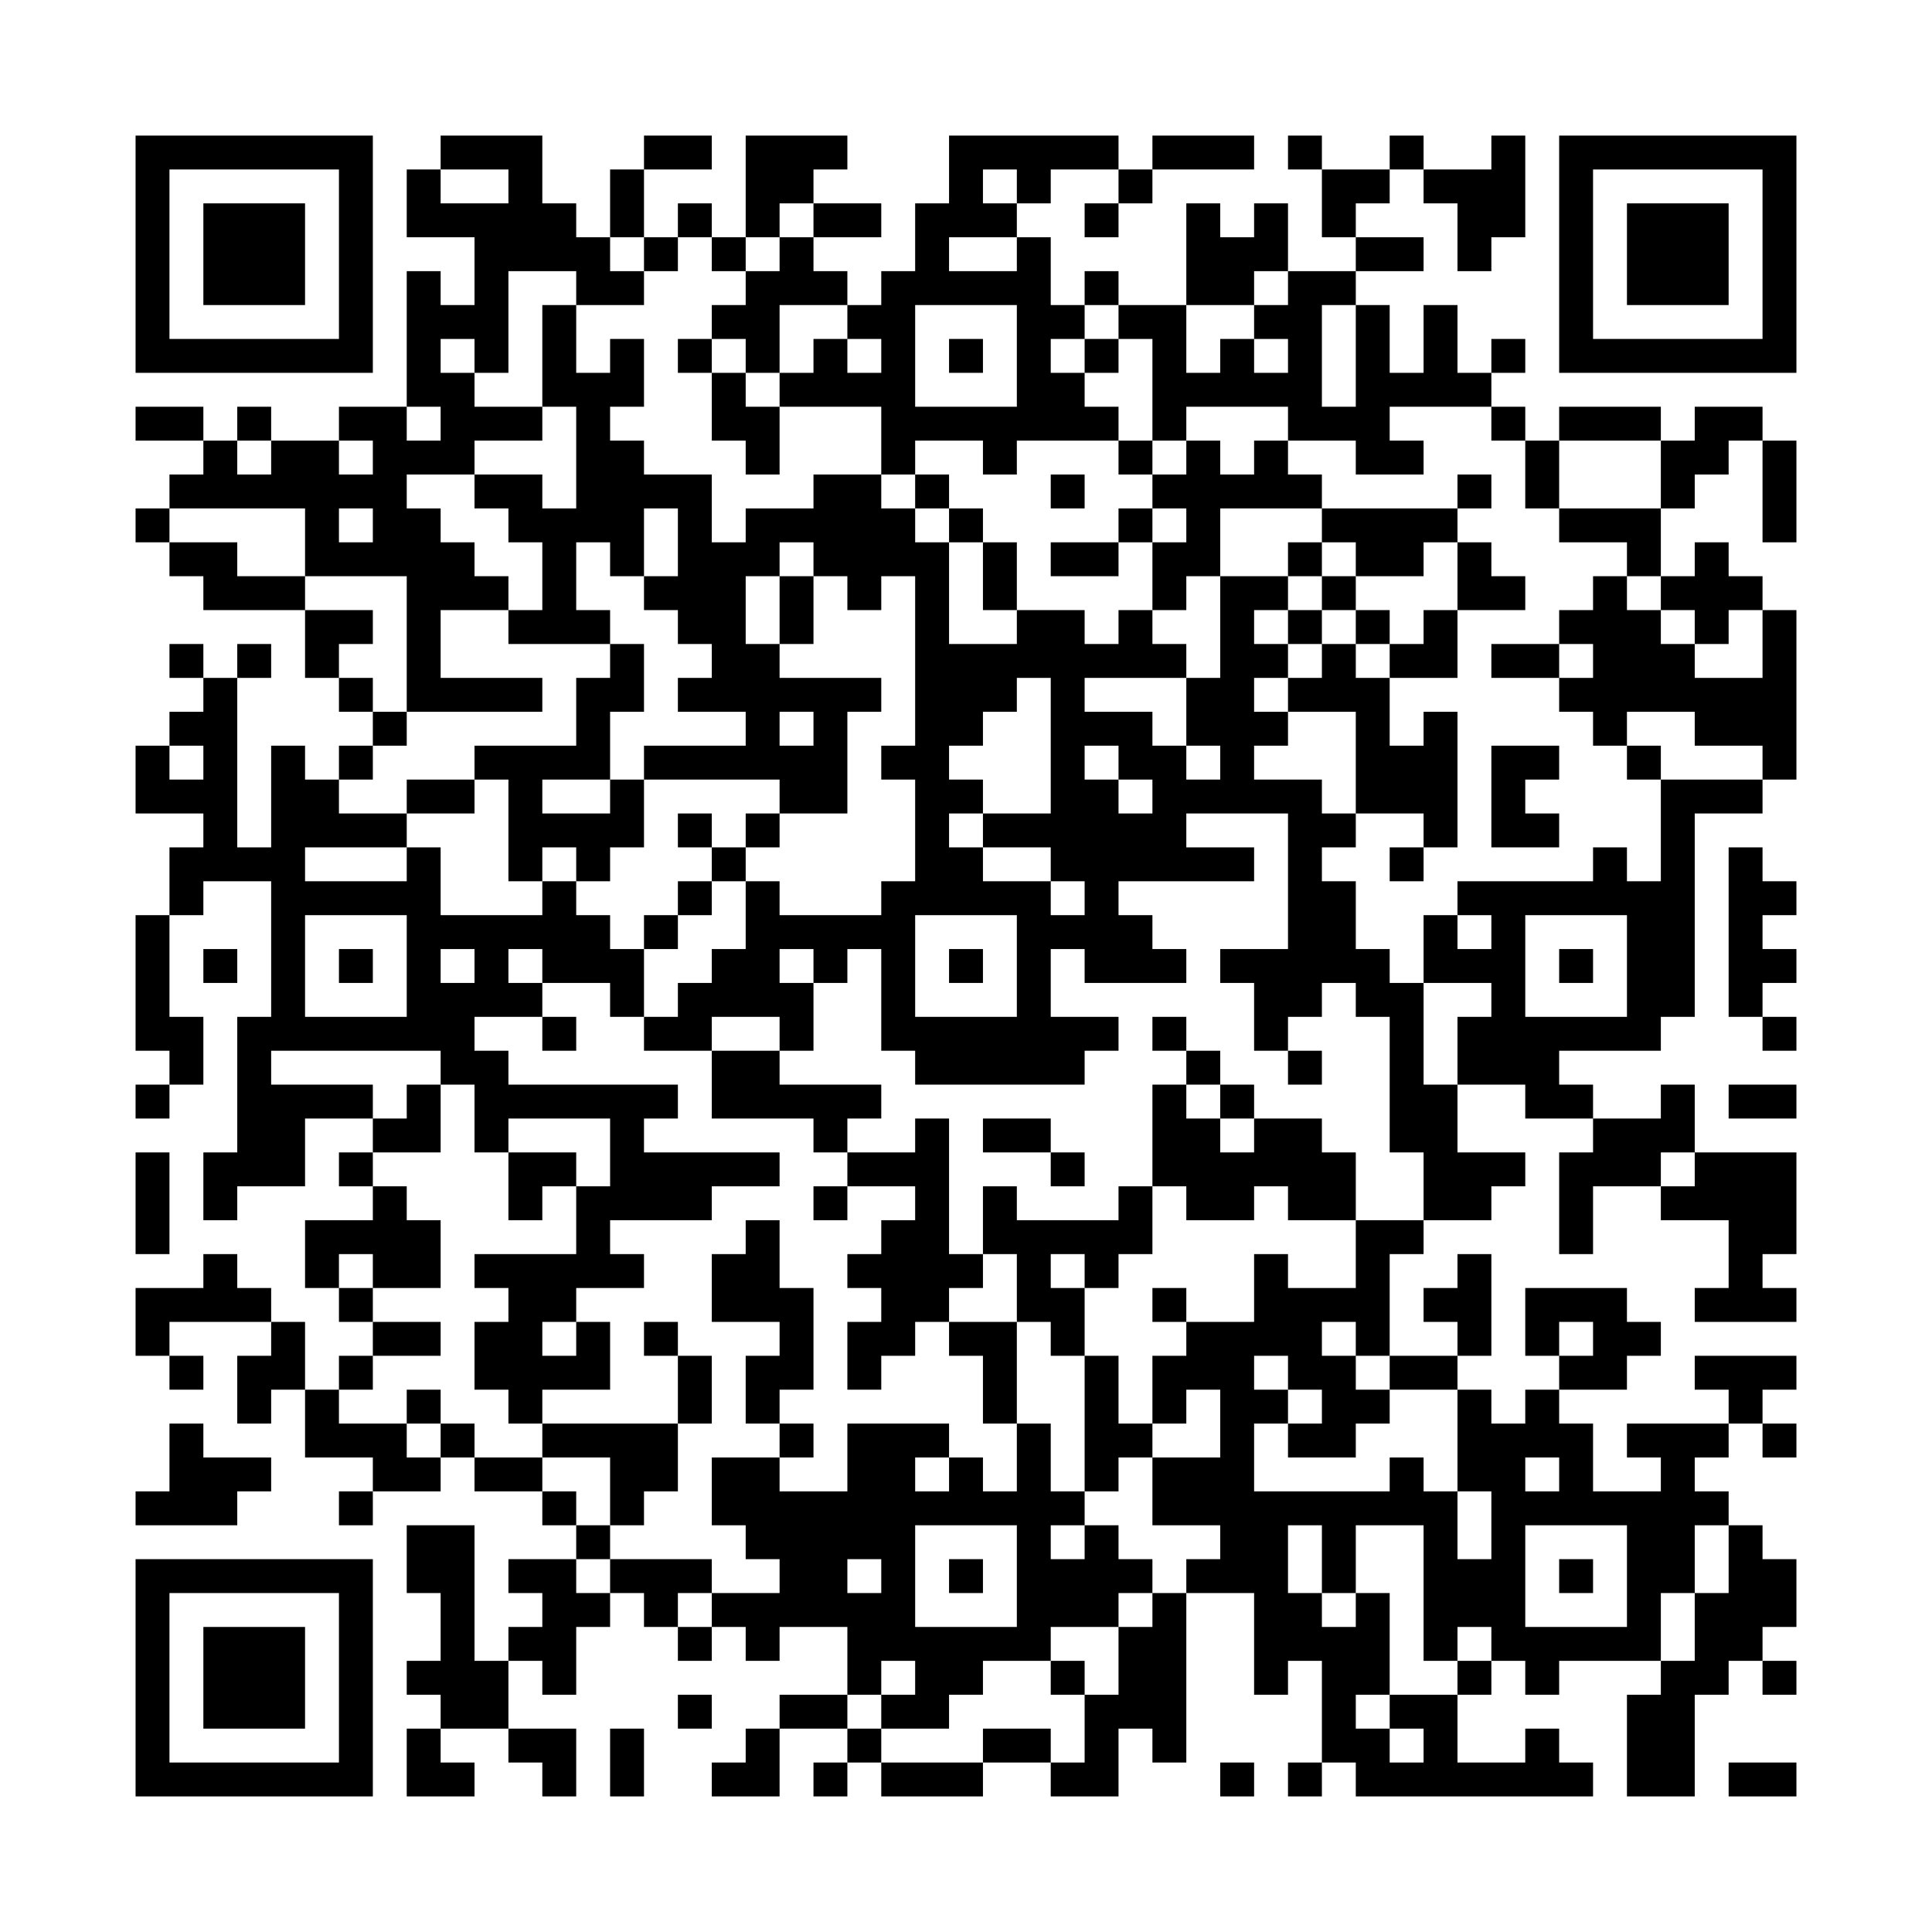
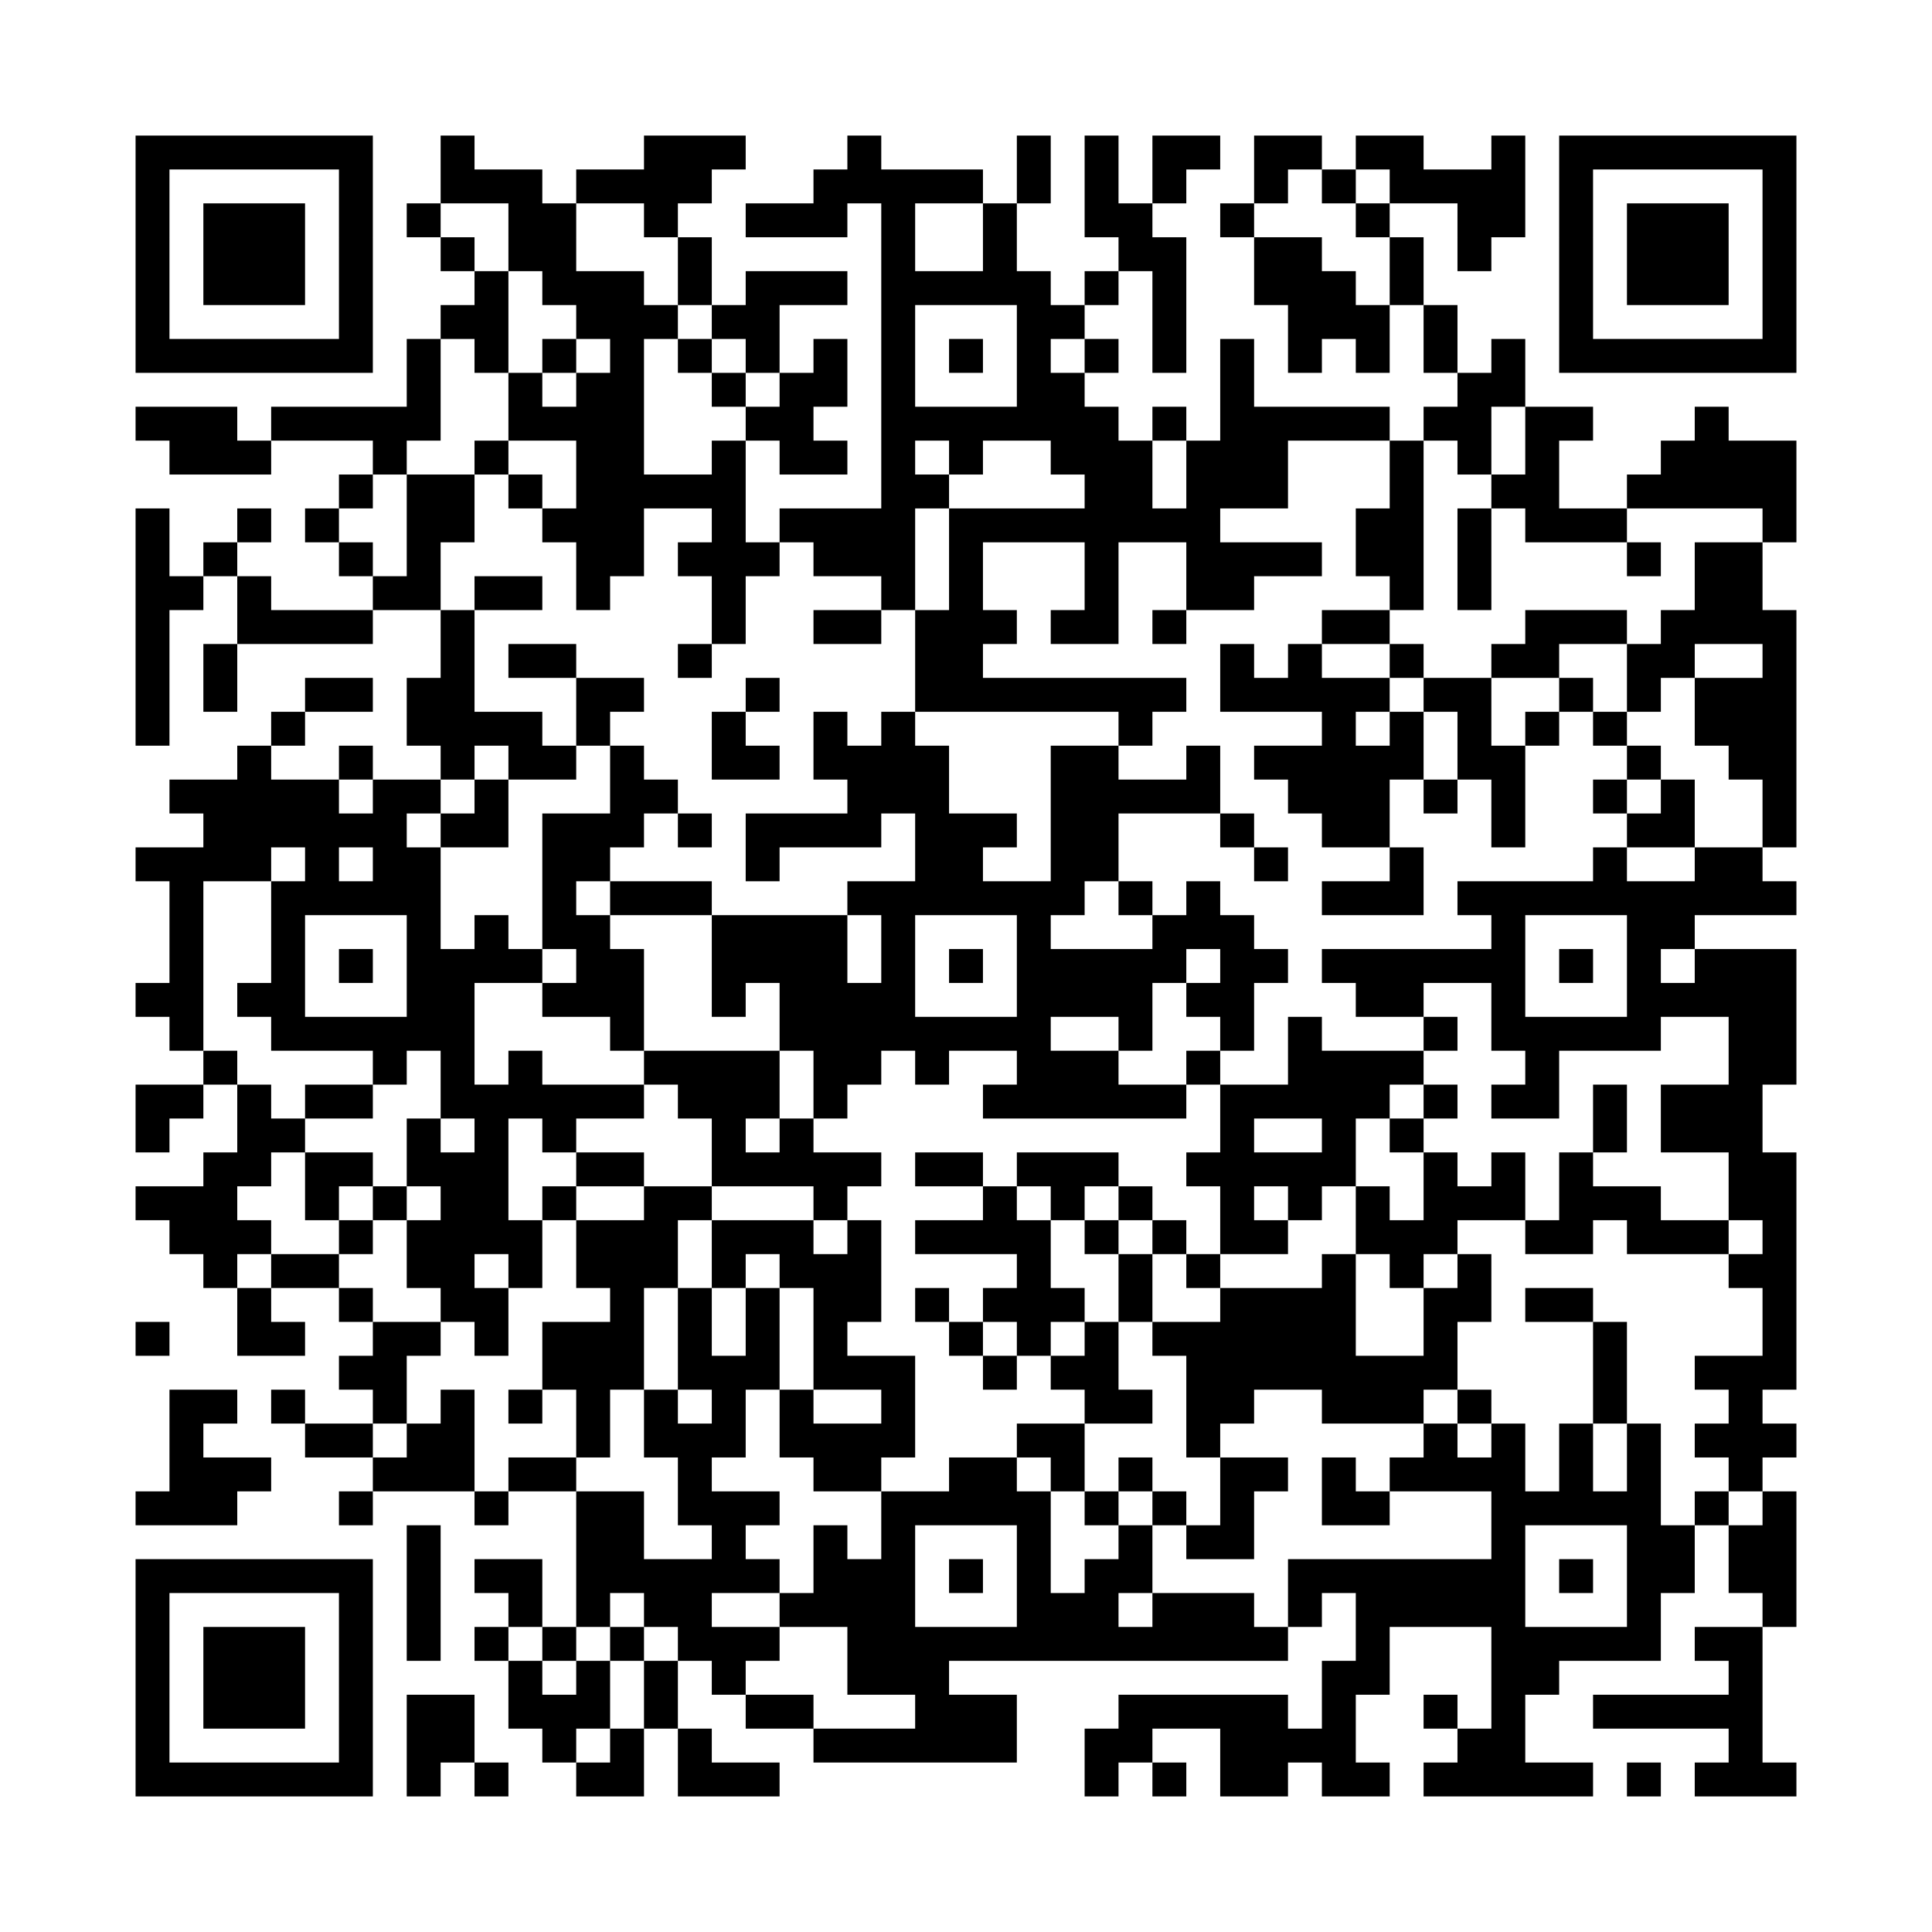
<svg xmlns="http://www.w3.org/2000/svg" width="57" height="57" class="segno">
-   <path class="qrline" stroke="#000" d="M4 4.5h7m2 0h3m3 0h2m1 0h3m3 0h5m1 0h3m1 0h1m2 0h1m2 0h1m1 0h7m-49 1h1m5 0h1m1 0h1m2 0h1m2 0h1m3 0h2m4 0h1m1 0h1m2 0h1m5 0h2m1 0h3m1 0h1m5 0h1m-49 1h1m1 0h3m1 0h1m1 0h5m1 0h1m1 0h1m1 0h1m1 0h2m1 0h3m2 0h1m2 0h1m1 0h1m1 0h1m3 0h2m1 0h1m1 0h3m1 0h1m-49 1h1m1 0h3m1 0h1m3 0h4m1 0h1m1 0h1m1 0h1m3 0h1m2 0h1m4 0h3m2 0h2m1 0h1m2 0h1m1 0h3m1 0h1m-49 1h1m1 0h3m1 0h1m1 0h1m1 0h1m2 0h2m3 0h3m1 0h5m1 0h1m2 0h2m1 0h2m6 0h1m1 0h3m1 0h1m-49 1h1m5 0h1m1 0h3m1 0h1m4 0h2m2 0h2m3 0h2m1 0h2m2 0h2m1 0h1m1 0h1m3 0h1m5 0h1m-49 1h7m1 0h1m1 0h1m1 0h1m1 0h1m1 0h1m1 0h1m1 0h1m1 0h1m1 0h1m1 0h1m1 0h1m1 0h1m1 0h1m1 0h1m1 0h1m1 0h1m1 0h1m1 0h7m-41 1h2m2 0h3m2 0h1m1 0h4m3 0h2m2 0h5m1 0h4m-40 1h2m1 0h1m2 0h2m1 0h3m1 0h1m3 0h2m3 0h7m1 0h1m3 0h3m3 0h1m1 0h3m1 0h2m-46 1h1m1 0h2m1 0h3m3 0h2m3 0h1m3 0h1m2 0h1m3 0h1m1 0h1m1 0h1m2 0h2m3 0h1m3 0h2m1 0h1m-48 1h7m2 0h2m1 0h4m3 0h2m1 0h1m3 0h1m2 0h5m4 0h1m1 0h1m3 0h1m2 0h1m-49 1h1m4 0h1m1 0h2m2 0h4m1 0h1m1 0h5m1 0h1m4 0h1m1 0h1m3 0h4m3 0h3m3 0h1m-48 1h2m2 0h5m2 0h1m1 0h1m1 0h3m1 0h4m1 0h1m1 0h2m1 0h2m2 0h1m1 0h2m1 0h1m4 0h1m1 0h1m-45 1h3m3 0h3m1 0h1m2 0h3m1 0h1m1 0h1m1 0h1m1 0h1m4 0h1m1 0h2m1 0h1m3 0h2m2 0h1m1 0h3m-43 1h2m1 0h1m2 0h3m2 0h2m1 0h1m3 0h1m2 0h2m1 0h1m2 0h1m1 0h1m1 0h1m1 0h1m3 0h3m1 0h1m1 0h1m-48 1h1m1 0h1m1 0h1m2 0h1m5 0h1m2 0h2m4 0h8m1 0h2m1 0h1m1 0h2m1 0h2m1 0h3m2 0h1m-47 1h1m3 0h1m1 0h4m1 0h2m1 0h6m1 0h3m1 0h1m3 0h2m1 0h3m5 0h7m-48 1h2m4 0h1m5 0h1m4 0h1m1 0h1m2 0h2m2 0h3m1 0h3m2 0h1m1 0h1m4 0h1m2 0h3m-49 1h1m1 0h1m1 0h1m1 0h1m3 0h4m1 0h6m1 0h2m3 0h1m1 0h2m1 0h1m3 0h3m1 0h2m2 0h1m3 0h1m-49 1h3m1 0h2m2 0h2m1 0h1m2 0h1m4 0h2m2 0h2m2 0h2m1 0h5m1 0h3m1 0h1m4 0h3m-46 1h1m1 0h4m3 0h4m1 0h1m1 0h1m4 0h1m1 0h6m3 0h2m2 0h1m1 0h2m3 0h1m-45 1h4m3 0h1m2 0h1m1 0h1m3 0h1m5 0h2m2 0h6m1 0h1m2 0h1m5 0h1m1 0h1m1 0h1m-47 1h1m2 0h5m3 0h1m3 0h1m1 0h1m3 0h5m1 0h1m5 0h2m3 0h7m1 0h2m-49 1h1m3 0h1m3 0h6m1 0h1m2 0h5m3 0h4m4 0h2m2 0h1m1 0h1m3 0h2m1 0h1m-48 1h1m1 0h1m1 0h1m1 0h1m1 0h1m1 0h1m1 0h3m2 0h2m1 0h1m1 0h1m1 0h1m1 0h1m1 0h3m1 0h5m1 0h3m1 0h1m1 0h2m1 0h2m-49 1h1m3 0h1m3 0h4m2 0h1m1 0h4m2 0h1m3 0h1m6 0h2m1 0h2m2 0h1m3 0h2m1 0h1m-48 1h2m1 0h7m2 0h1m2 0h2m2 0h1m2 0h7m1 0h1m2 0h1m3 0h1m1 0h6m3 0h1m-48 1h1m1 0h1m5 0h2m6 0h2m4 0h5m3 0h1m2 0h1m2 0h1m1 0h3m-42 1h1m2 0h4m1 0h1m1 0h6m1 0h5m8 0h1m1 0h1m4 0h2m2 0h2m2 0h1m1 0h2m-46 1h2m2 0h2m1 0h1m3 0h1m5 0h1m2 0h1m1 0h2m3 0h2m1 0h2m2 0h2m4 0h3m-46 1h1m1 0h3m1 0h1m4 0h2m1 0h5m2 0h3m3 0h1m2 0h6m2 0h3m1 0h3m1 0h3m-49 1h1m1 0h1m4 0h1m3 0h1m1 0h4m3 0h1m2 0h1m1 0h1m3 0h1m1 0h2m1 0h2m2 0h2m2 0h1m2 0h4m-49 1h1m4 0h4m4 0h1m4 0h1m3 0h2m1 0h5m6 0h2m4 0h1m4 0h2m-47 1h1m2 0h1m1 0h2m1 0h5m2 0h2m2 0h4m1 0h1m1 0h1m4 0h1m2 0h1m2 0h1m7 0h1m-48 1h4m2 0h1m4 0h2m4 0h3m2 0h2m2 0h2m2 0h1m2 0h4m1 0h2m1 0h3m2 0h3m-49 1h1m3 0h1m2 0h2m1 0h2m1 0h1m1 0h1m3 0h1m1 0h2m1 0h2m1 0h1m3 0h4m1 0h1m2 0h1m1 0h1m1 0h2m-44 1h1m1 0h2m1 0h1m3 0h4m2 0h1m1 0h2m1 0h1m3 0h1m2 0h1m1 0h3m1 0h2m1 0h2m3 0h2m2 0h3m-46 1h1m1 0h1m2 0h1m2 0h1m4 0h1m1 0h1m6 0h1m2 0h1m1 0h1m1 0h2m1 0h2m2 0h1m1 0h1m5 0h1m-47 1h1m3 0h3m1 0h1m2 0h4m3 0h1m1 0h3m2 0h1m1 0h2m2 0h1m1 0h2m3 0h4m1 0h3m1 0h1m-48 1h3m3 0h2m1 0h2m2 0h2m1 0h2m2 0h2m1 0h1m1 0h1m1 0h1m1 0h3m4 0h1m1 0h2m1 0h1m2 0h1m-46 1h3m3 0h1m5 0h1m1 0h1m2 0h11m2 0h9m1 0h7m-39 1h2m3 0h1m4 0h5m3 0h1m1 0h1m3 0h2m1 0h1m2 0h1m1 0h1m3 0h2m1 0h1m-48 1h7m1 0h2m1 0h2m1 0h3m2 0h2m1 0h1m1 0h1m1 0h4m1 0h3m1 0h1m2 0h3m1 0h1m1 0h2m1 0h2m-49 1h1m5 0h1m2 0h1m2 0h2m1 0h1m1 0h6m3 0h3m1 0h1m2 0h2m1 0h1m1 0h3m3 0h1m1 0h3m-49 1h1m1 0h3m1 0h1m2 0h1m1 0h2m3 0h1m1 0h1m2 0h6m2 0h2m2 0h4m1 0h1m1 0h5m1 0h2m-48 1h1m1 0h3m1 0h1m1 0h3m1 0h1m8 0h1m1 0h2m2 0h1m1 0h2m2 0h1m1 0h2m2 0h1m1 0h1m3 0h2m1 0h1m-49 1h1m1 0h3m1 0h1m2 0h2m5 0h1m2 0h2m1 0h2m4 0h3m4 0h1m1 0h2m5 0h2m-46 1h1m5 0h1m1 0h1m2 0h2m1 0h1m3 0h1m2 0h1m3 0h2m1 0h1m1 0h1m4 0h2m1 0h1m2 0h1m2 0h2m-46 1h7m1 0h2m2 0h1m1 0h1m2 0h2m1 0h1m1 0h3m2 0h2m3 0h1m1 0h1m1 0h7m1 0h2m1 0h2" />
+   <path class="qrline" stroke="#000" d="M4 4.5h7m2 0h1m5 0h3m3 0h1m4 0h1m1 0h1m1 0h2m1 0h2m1 0h2m2 0h1m1 0h7m-49 1h1m5 0h1m2 0h3m1 0h4m3 0h5m1 0h1m1 0h1m1 0h1m2 0h1m1 0h1m1 0h4m1 0h1m5 0h1m-49 1h1m1 0h3m1 0h1m1 0h1m2 0h2m2 0h1m2 0h3m1 0h1m2 0h1m2 0h2m2 0h1m3 0h1m2 0h2m1 0h1m1 0h3m1 0h1m-49 1h1m1 0h3m1 0h1m2 0h1m1 0h2m3 0h1m5 0h1m2 0h1m3 0h2m2 0h2m2 0h1m1 0h1m2 0h1m1 0h3m1 0h1m-49 1h1m1 0h3m1 0h1m3 0h1m1 0h3m1 0h1m1 0h3m1 0h5m1 0h1m1 0h1m2 0h3m1 0h1m4 0h1m1 0h3m1 0h1m-49 1h1m5 0h1m2 0h2m2 0h3m1 0h2m3 0h1m3 0h2m2 0h1m3 0h3m1 0h1m3 0h1m5 0h1m-49 1h7m1 0h1m1 0h1m1 0h1m1 0h1m1 0h1m1 0h1m1 0h1m1 0h1m1 0h1m1 0h1m1 0h1m1 0h1m1 0h1m1 0h1m1 0h1m1 0h1m1 0h1m1 0h7m-41 1h1m2 0h1m1 0h2m2 0h1m1 0h2m1 0h1m3 0h2m4 0h1m6 0h2m-41 1h3m1 0h5m2 0h4m3 0h2m2 0h7m1 0h1m1 0h5m1 0h2m1 0h2m3 0h1m-46 1h3m3 0h1m2 0h1m2 0h2m2 0h1m1 0h2m1 0h1m1 0h1m2 0h3m1 0h3m3 0h1m1 0h1m1 0h1m3 0h4m-43 1h1m1 0h2m1 0h1m1 0h5m4 0h2m4 0h2m1 0h3m3 0h1m2 0h2m2 0h5m-49 1h1m2 0h1m1 0h1m2 0h2m2 0h3m2 0h1m1 0h4m1 0h8m4 0h2m1 0h1m1 0h3m4 0h1m-49 1h1m1 0h1m3 0h1m1 0h1m4 0h2m1 0h3m1 0h3m1 0h1m3 0h1m2 0h4m1 0h2m1 0h1m4 0h1m1 0h2m-48 1h2m1 0h1m3 0h2m1 0h2m1 0h1m3 0h1m4 0h1m1 0h1m3 0h1m2 0h2m4 0h1m1 0h1m6 0h2m-48 1h1m2 0h4m2 0h1m7 0h1m2 0h2m1 0h3m1 0h2m1 0h1m4 0h2m4 0h3m1 0h4m-49 1h1m1 0h1m6 0h1m1 0h2m3 0h1m6 0h2m7 0h1m1 0h1m2 0h1m2 0h2m2 0h2m2 0h1m-49 1h1m1 0h1m2 0h2m1 0h2m3 0h2m3 0h1m4 0h8m1 0h5m1 0h2m2 0h1m1 0h1m1 0h3m-49 1h1m3 0h1m3 0h4m1 0h1m3 0h1m2 0h1m1 0h1m6 0h1m5 0h1m1 0h1m1 0h1m1 0h1m1 0h1m2 0h3m-46 1h1m2 0h1m2 0h1m1 0h2m1 0h1m2 0h2m1 0h4m3 0h2m2 0h1m1 0h5m1 0h2m3 0h1m2 0h2m-48 1h5m1 0h2m1 0h1m3 0h2m5 0h3m3 0h5m2 0h3m1 0h1m1 0h1m2 0h1m1 0h1m2 0h1m-47 1h6m1 0h2m1 0h3m1 0h1m1 0h4m1 0h3m1 0h2m3 0h1m2 0h2m3 0h1m3 0h2m2 0h1m-49 1h4m1 0h1m1 0h2m3 0h2m4 0h1m4 0h2m2 0h2m4 0h1m3 0h1m5 0h1m2 0h2m-47 1h1m2 0h5m3 0h1m1 0h3m4 0h7m1 0h1m1 0h1m3 0h3m1 0h10m-48 1h1m2 0h1m3 0h1m1 0h1m1 0h2m3 0h4m1 0h1m3 0h1m3 0h3m7 0h1m3 0h2m-45 1h1m2 0h1m1 0h1m1 0h4m1 0h2m2 0h4m1 0h1m1 0h1m1 0h5m1 0h2m1 0h6m1 0h1m1 0h1m1 0h3m-49 1h2m1 0h2m3 0h2m2 0h3m2 0h1m1 0h4m3 0h4m1 0h2m3 0h2m2 0h1m3 0h5m-48 1h1m2 0h6m4 0h1m4 0h8m2 0h1m2 0h1m1 0h1m3 0h1m1 0h5m2 0h2m-47 1h1m4 0h1m1 0h1m1 0h1m3 0h4m1 0h2m1 0h1m2 0h3m2 0h1m2 0h4m3 0h1m5 0h2m-49 1h2m1 0h1m1 0h2m2 0h6m1 0h3m1 0h1m4 0h6m1 0h5m1 0h1m1 0h2m1 0h1m1 0h3m-48 1h1m2 0h2m3 0h1m1 0h1m1 0h1m4 0h1m1 0h1m12 0h1m2 0h1m1 0h1m5 0h1m1 0h3m-46 1h2m1 0h2m1 0h3m2 0h2m2 0h5m1 0h2m1 0h3m2 0h5m2 0h1m1 0h1m1 0h1m4 0h2m-49 1h3m2 0h1m1 0h1m1 0h2m1 0h1m2 0h2m3 0h1m4 0h1m1 0h1m1 0h1m2 0h1m1 0h1m1 0h1m1 0h3m1 0h3m2 0h2m-48 1h3m2 0h1m1 0h4m1 0h3m1 0h3m1 0h1m1 0h4m1 0h1m1 0h1m1 0h2m2 0h3m2 0h2m1 0h3m1 0h1m-47 1h1m1 0h2m2 0h2m1 0h1m1 0h3m1 0h1m1 0h3m4 0h1m2 0h1m1 0h1m3 0h1m1 0h1m1 0h1m7 0h2m-46 1h1m2 0h1m2 0h2m3 0h1m1 0h1m1 0h1m1 0h2m1 0h1m1 0h3m1 0h1m2 0h4m2 0h2m1 0h2m5 0h1m-49 1h1m2 0h2m2 0h2m1 0h1m1 0h3m1 0h1m1 0h1m1 0h1m3 0h1m1 0h1m1 0h1m1 0h6m2 0h1m4 0h1m4 0h1m-43 1h2m4 0h3m1 0h3m1 0h3m2 0h1m1 0h2m2 0h8m4 0h1m2 0h3m-48 1h2m1 0h1m2 0h1m1 0h1m1 0h1m1 0h1m1 0h1m1 0h1m1 0h1m2 0h1m5 0h2m1 0h2m2 0h3m1 0h1m3 0h1m3 0h1m-47 1h1m3 0h2m1 0h2m3 0h1m1 0h3m1 0h4m3 0h2m3 0h1m6 0h1m1 0h1m1 0h1m1 0h1m1 0h3m-48 1h3m3 0h3m1 0h2m3 0h1m3 0h2m2 0h2m1 0h1m1 0h1m2 0h2m1 0h1m1 0h4m1 0h1m1 0h1m2 0h1m-48 1h3m3 0h1m3 0h1m2 0h2m1 0h3m3 0h5m1 0h1m1 0h1m1 0h1m2 0h2m3 0h5m1 0h1m1 0h1m-41 1h1m4 0h2m2 0h1m2 0h1m1 0h1m3 0h1m2 0h1m1 0h2m7 0h1m3 0h2m1 0h2m-49 1h7m1 0h1m1 0h2m1 0h6m1 0h3m1 0h1m1 0h1m1 0h2m4 0h7m1 0h1m1 0h2m1 0h2m-49 1h1m5 0h1m1 0h1m2 0h1m1 0h1m1 0h2m2 0h4m3 0h3m1 0h3m1 0h1m1 0h5m3 0h1m3 0h1m-49 1h1m1 0h3m1 0h1m1 0h1m1 0h1m1 0h1m1 0h1m1 0h3m2 0h13m2 0h1m3 0h5m1 0h2m-48 1h1m1 0h3m1 0h1m4 0h1m1 0h1m1 0h1m1 0h1m3 0h3m11 0h2m3 0h2m5 0h1m-48 1h1m1 0h3m1 0h1m1 0h2m1 0h3m1 0h1m2 0h2m3 0h3m3 0h5m1 0h1m2 0h1m1 0h1m2 0h5m-48 1h1m5 0h1m1 0h2m2 0h1m1 0h1m1 0h1m3 0h6m2 0h2m2 0h4m3 0h2m6 0h1m-48 1h7m1 0h1m1 0h1m2 0h2m1 0h3m9 0h1m1 0h1m1 0h2m1 0h2m1 0h5m1 0h1m1 0h3" />
</svg>
